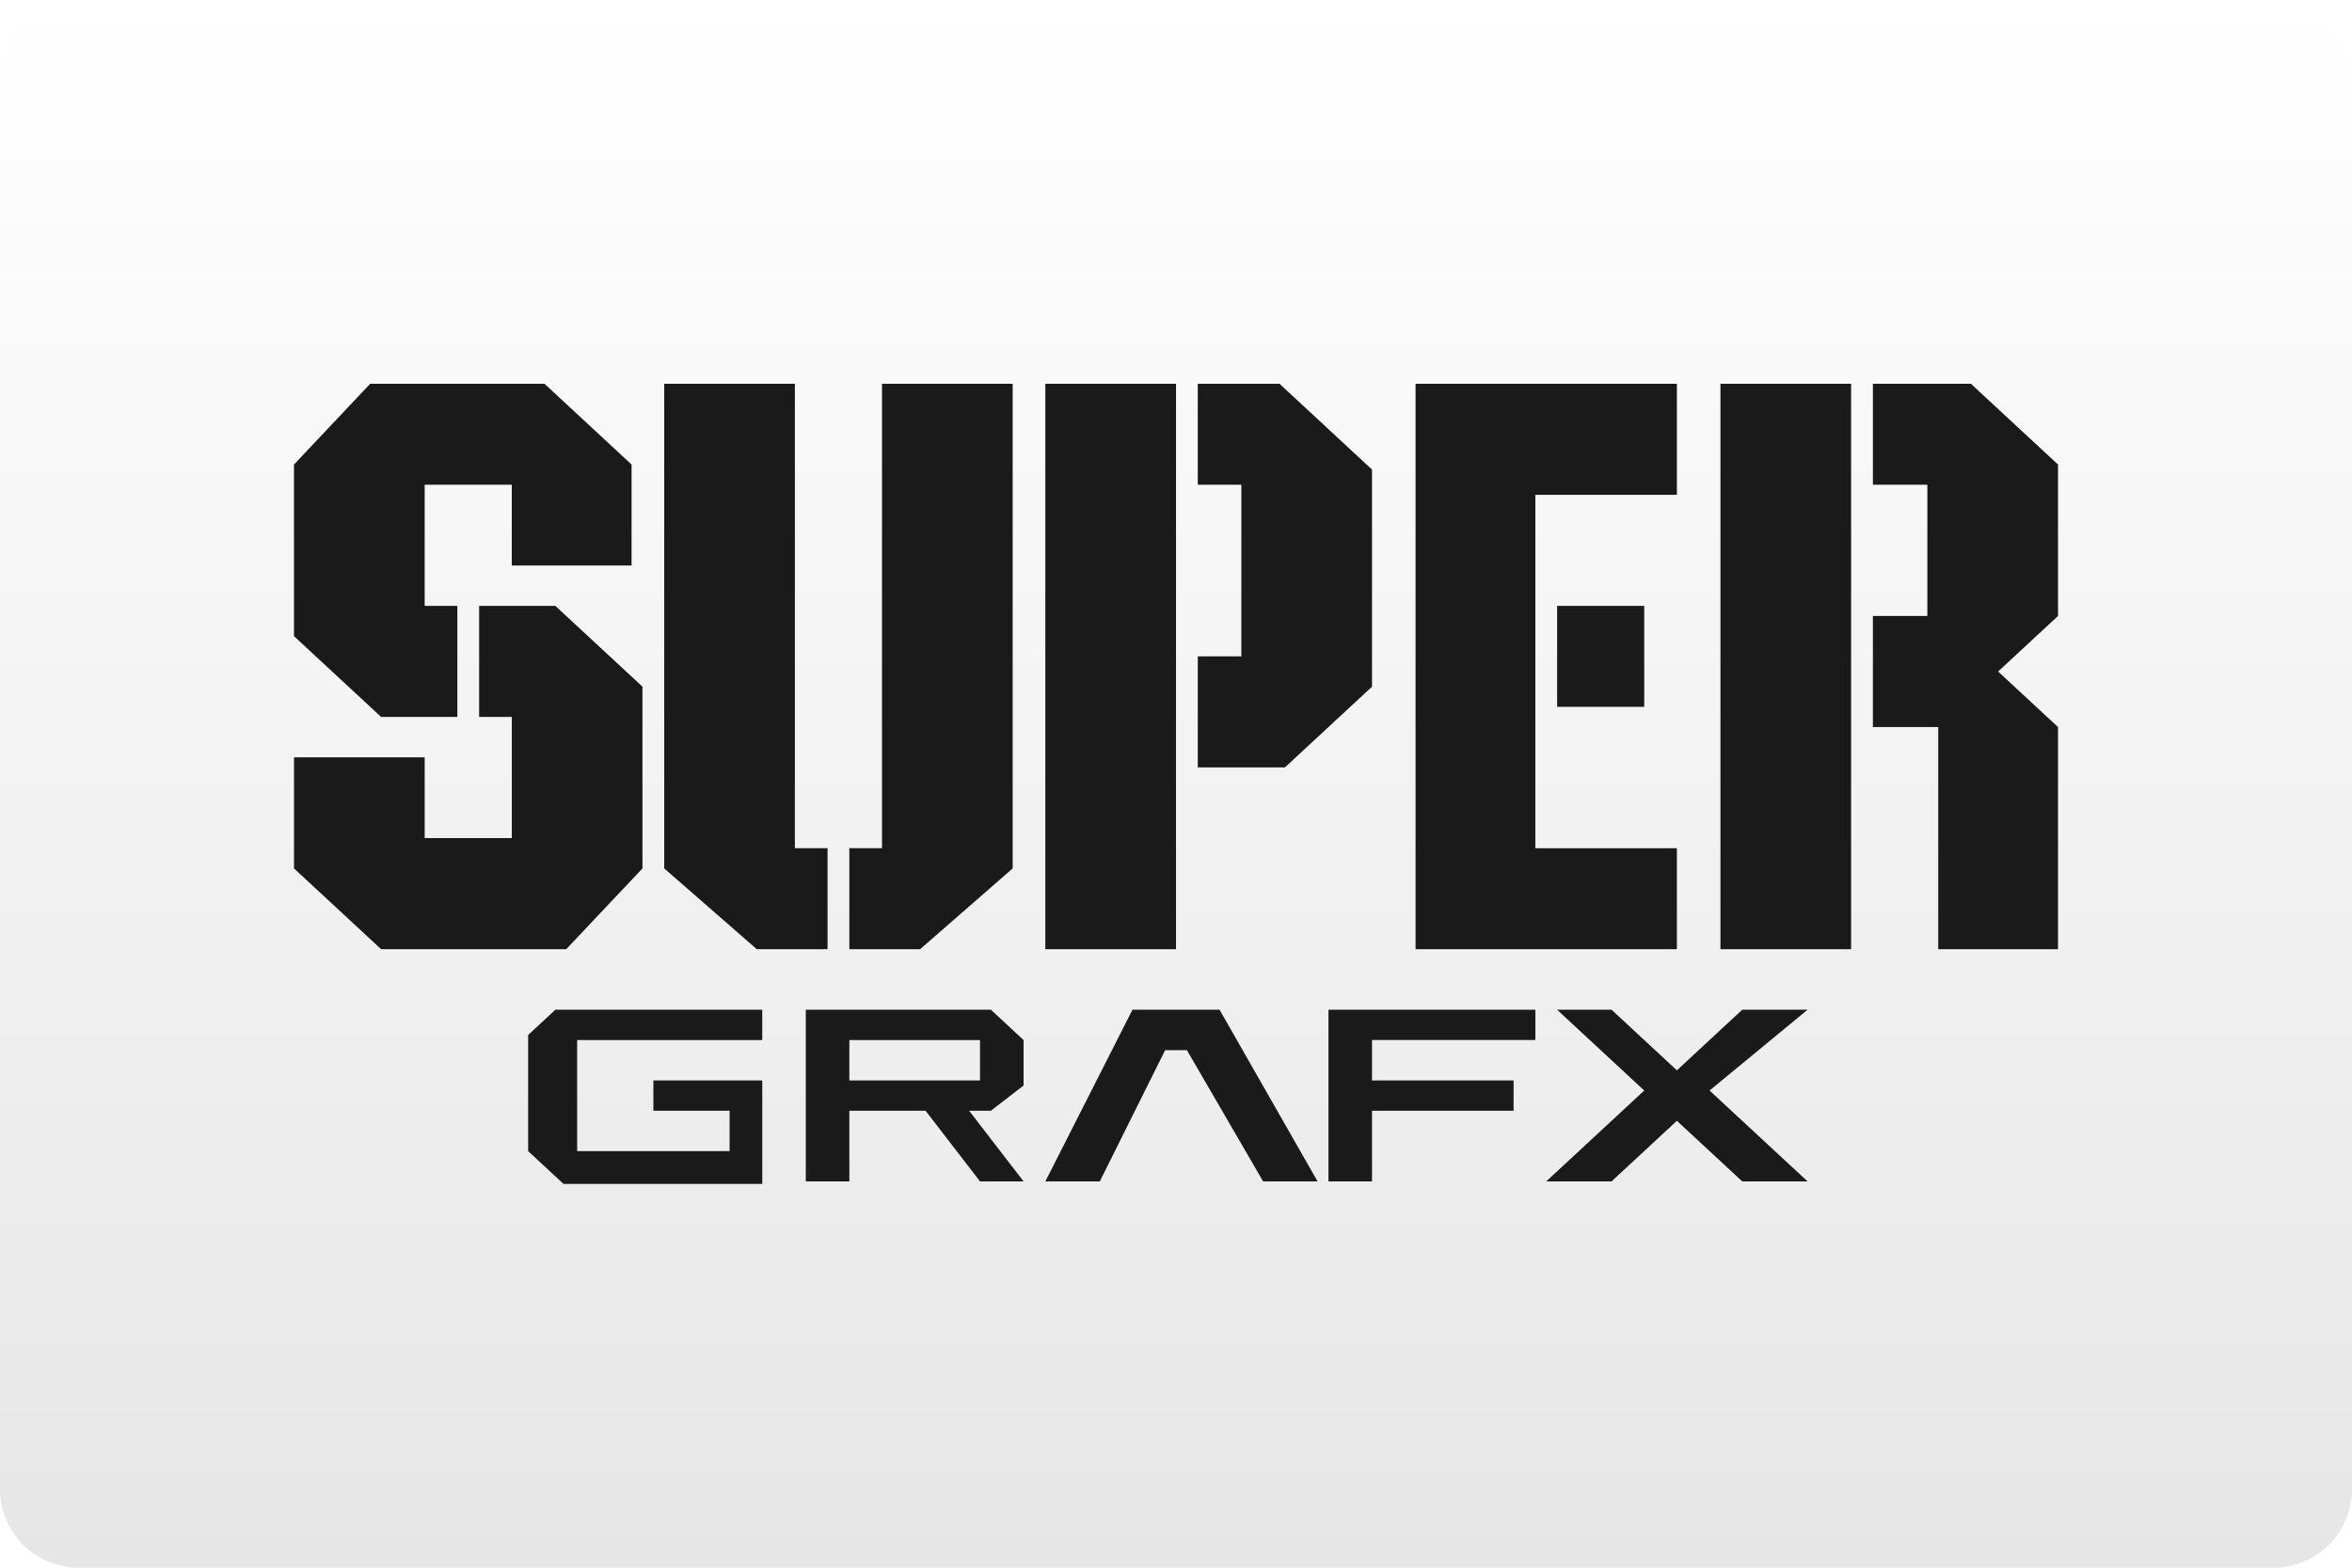
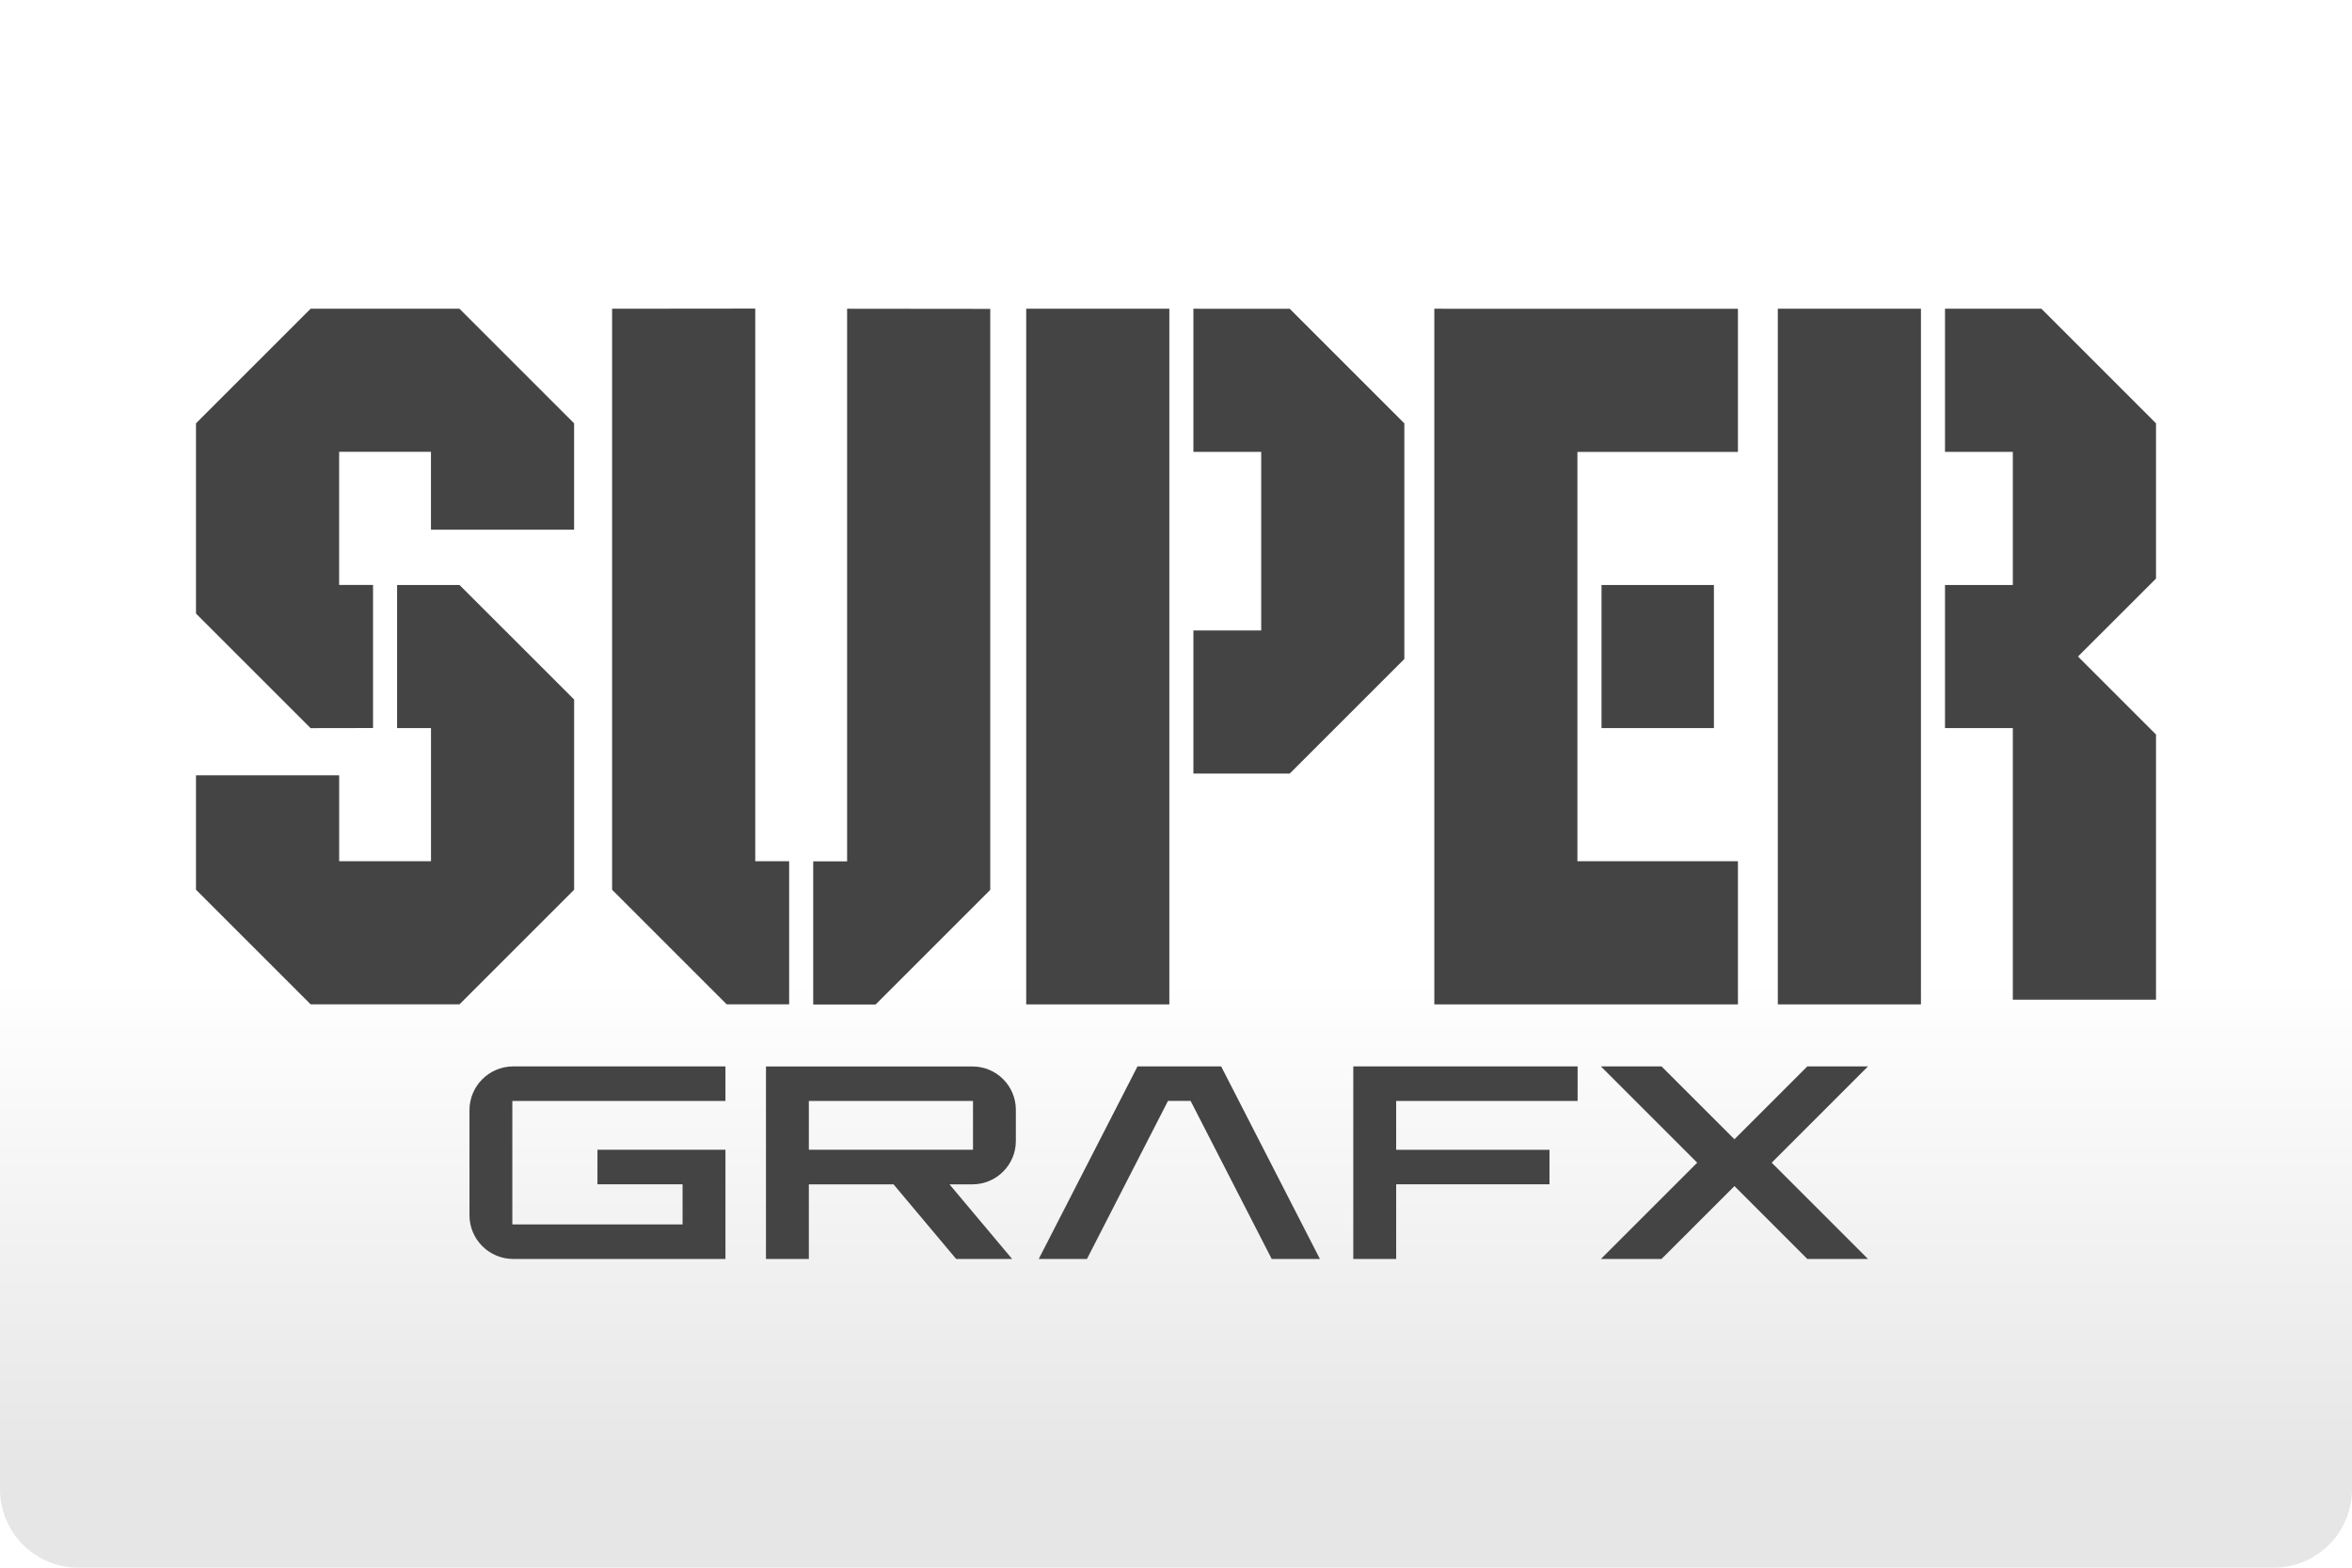
- <svg xmlns="http://www.w3.org/2000/svg" width="480" height="320" version="1.1" viewBox="0 0 480 320">
+ <svg xmlns="http://www.w3.org/2000/svg" width="480" height="320" version="1.1" viewBox="0 0 480 320" xml:space="preserve">
  <defs>
-     <linearGradient id="a" x1="81.598" x2="81.598" y2="84.667" gradientTransform="matrix(3.7795 0 0 3.7795 -3.6901e-6 -3.766e-6)" gradientUnits="userSpaceOnUse">
+     <linearGradient id="a" x2="0" y1="200" y2="300" gradientUnits="userSpaceOnUse">
      <stop stop-color="#fff" offset="0" />
      <stop stop-color="#e6e6e6" offset="1" />
    </linearGradient>
  </defs>
-   <rect x="-3.6897e-6" y="1.3549e-6" width="480" height="320" ry="16" fill="url(#a)" stroke-linecap="square" stroke-linejoin="round" stroke-width="2" style="paint-order:stroke fill markers" />
-   <g transform="matrix(3.7795 0 0 3.7795 1.0256e-5 -3.766e-6)" fill="#1a1a1a">
-     <path d="m19.991 20.725-4.116 4.363v9.27l4.704 4.362h4.116v-5.998h-1.764v-6.544h4.704v4.363h6.468v-5.453l-4.704-4.363zm15.875 0v26.176l4.998 4.362h3.822v-5.453h-1.765v-25.085zm11.759 0v25.085h-1.763v5.453h3.822l4.997-4.362v-26.176zm8.82 0v30.538h7.056v-30.538zm8.232 0v5.453h2.352v9.271h-2.352v5.998h4.704l4.704-4.362v-11.724l-4.997-4.636zm11.759 0v30.539h14.111v-5.453h-7.643v-19.086h7.643v-5.999zm16.463 0v30.538h7.055v-30.538zm8.232 0v5.453h2.94v7.089h-2.94v5.999h3.527v11.997h6.468v-11.997l-3.234-2.999 3.234-3v-8.179l-4.704-4.363zm-75.259 11.997v5.998h1.764v6.544h-4.704v-4.362h-7.056v5.999l4.704 4.362h9.995l4.116-4.362v-9.816l-4.704-4.362zm58.208 0v5.453h4.704v-5.453zm-54.092 21.812-1.47 1.364v6.271l1.911 1.772h10.731v-5.589h-5.879v1.636h4.115v2.182h-8.232v-5.999h9.995v-1.637zm13.523 0v9.271h2.352v-3.817h4.115l2.94 3.817h2.352l-2.94-3.817h1.176l1.764-1.363v-2.454l-1.764-1.637zm17.639 0-4.704 9.271h2.94l3.528-7.088h1.176l4.115 7.088h2.94l-5.292-9.271zm10.583 0v9.271h2.352v-3.817h7.644v-1.636h-7.644v-2.182h8.82v-1.637zm12.347 0 4.704 4.363-5.292 4.907h3.527l3.528-3.272 3.528 3.272h3.528l-5.292-4.907 5.292-4.363h-3.528l-3.528 3.272-3.528-3.272zm-38.217 1.637h7.055v2.182h-7.055z" fill="#1a1a1a" stroke-width=".29" />
-   </g>
-   <style type="text/css">.st0{fill:#FC0C18;}
- 	.st1{fill:#FC0C18;}</style>
+   <rect width="480" height="320" ry="16" fill="url(#a)" />
+   <path d="m63.39 63.02-23.39 23.39v38.83l23.39 23.39 12.74-0.021v-29.21h-6.918v-27.17h18.74v15.89h29.21v-21.71l-23.39-23.39zm61.53 0v118.6l23.39 23.39h12.74v-29.22h-6.918v-112.8zm47.96 0v112.8h-6.92v29.22h12.74l23.39-23.39v-118.6zm36.55 0v142h29.21v-142zm34.12 0v29.22h13.84v36.45h-13.84v29.21h19.66l23.39-23.38v-48.1l-23.39-23.39zm49.17 0v142h61.96v-29.22h-32.76v-83.55h32.76v-29.22h-32.76zm70.1 0v142h29.21v-142zm34.12 0v29.22h13.84v27.17h-13.84v29.21h13.84v55.44h29.22v-54.13l-15.92-15.92 15.92-15.91v-31.69l-23.39-23.39h-9.492zm-315.9 56.39v29.21h6.92v27.17h-18.74v-17.53h-29.22v23.35l23.39 23.39h30.39l23.39-23.39v-38.82l-23.39-23.38zm245.8 0v29.21h22.94v-29.21zm-222.1 98.27c-4.928 0-8.93 4.001-8.93 8.93v21.44c0 4.928 4.001 8.93 8.93 8.93h43.31v-22.29h-26.12v7.045h17.37v8.199h-34.74v-25.21h43.49v-7.043zm127.4 0-20.15 39.3h9.836l16.54-32.26h4.615l16.55 32.26h9.836l-20.15-39.3zm44.04 0v39.3h8.752v-15.24h31.29v-7.045h-31.29v-9.971h37.03v-7.043h-37.03zm50.54 0 19.65 19.65-19.65 19.65h12.37l14.88-14.87 14.87 14.87h12.38l-19.65-19.65 19.65-19.65h-12.38l-14.87 14.87-14.88-14.87zm-170.4 0.01v39.3h8.752v-15.24h17.28l12.79 15.24h11.42l-12.79-15.24h4.699c4.887-0.01 8.846-3.971 8.846-8.857v-6.355c0-4.887-3.959-8.846-8.846-8.846zm8.752 7.033h33.5v9.971h-33.5z" fill="#444" />
</svg>
